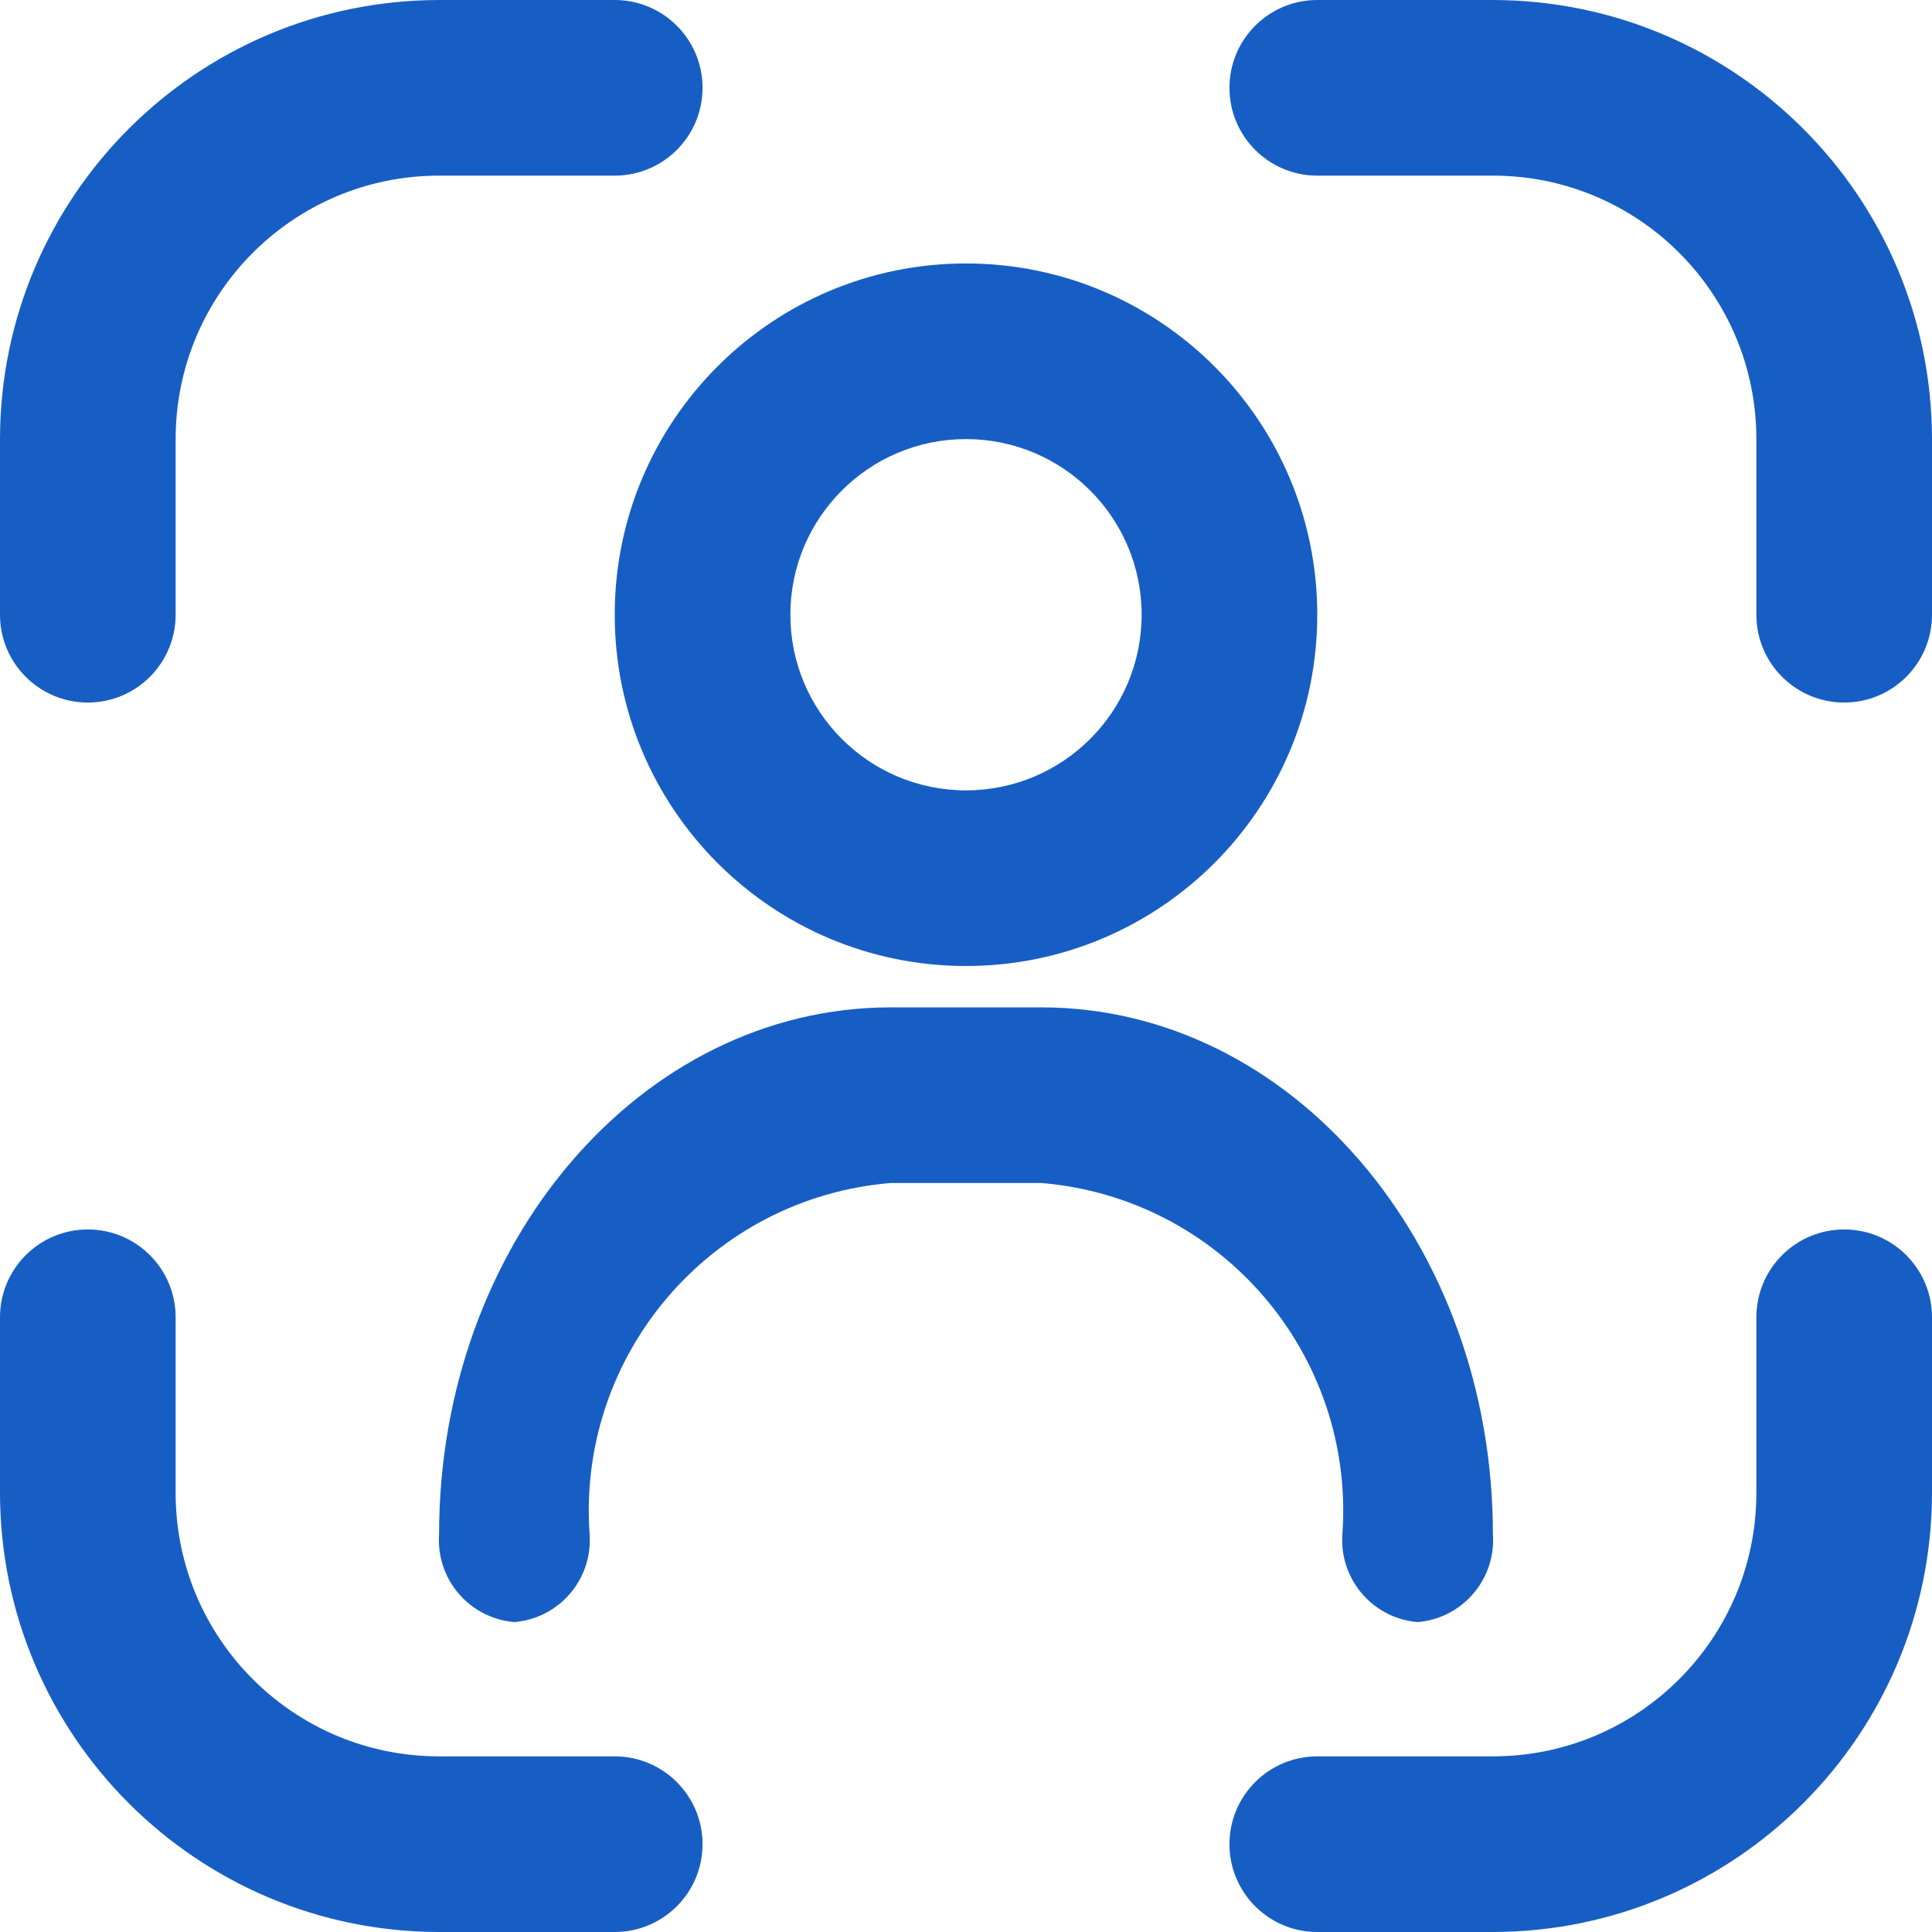
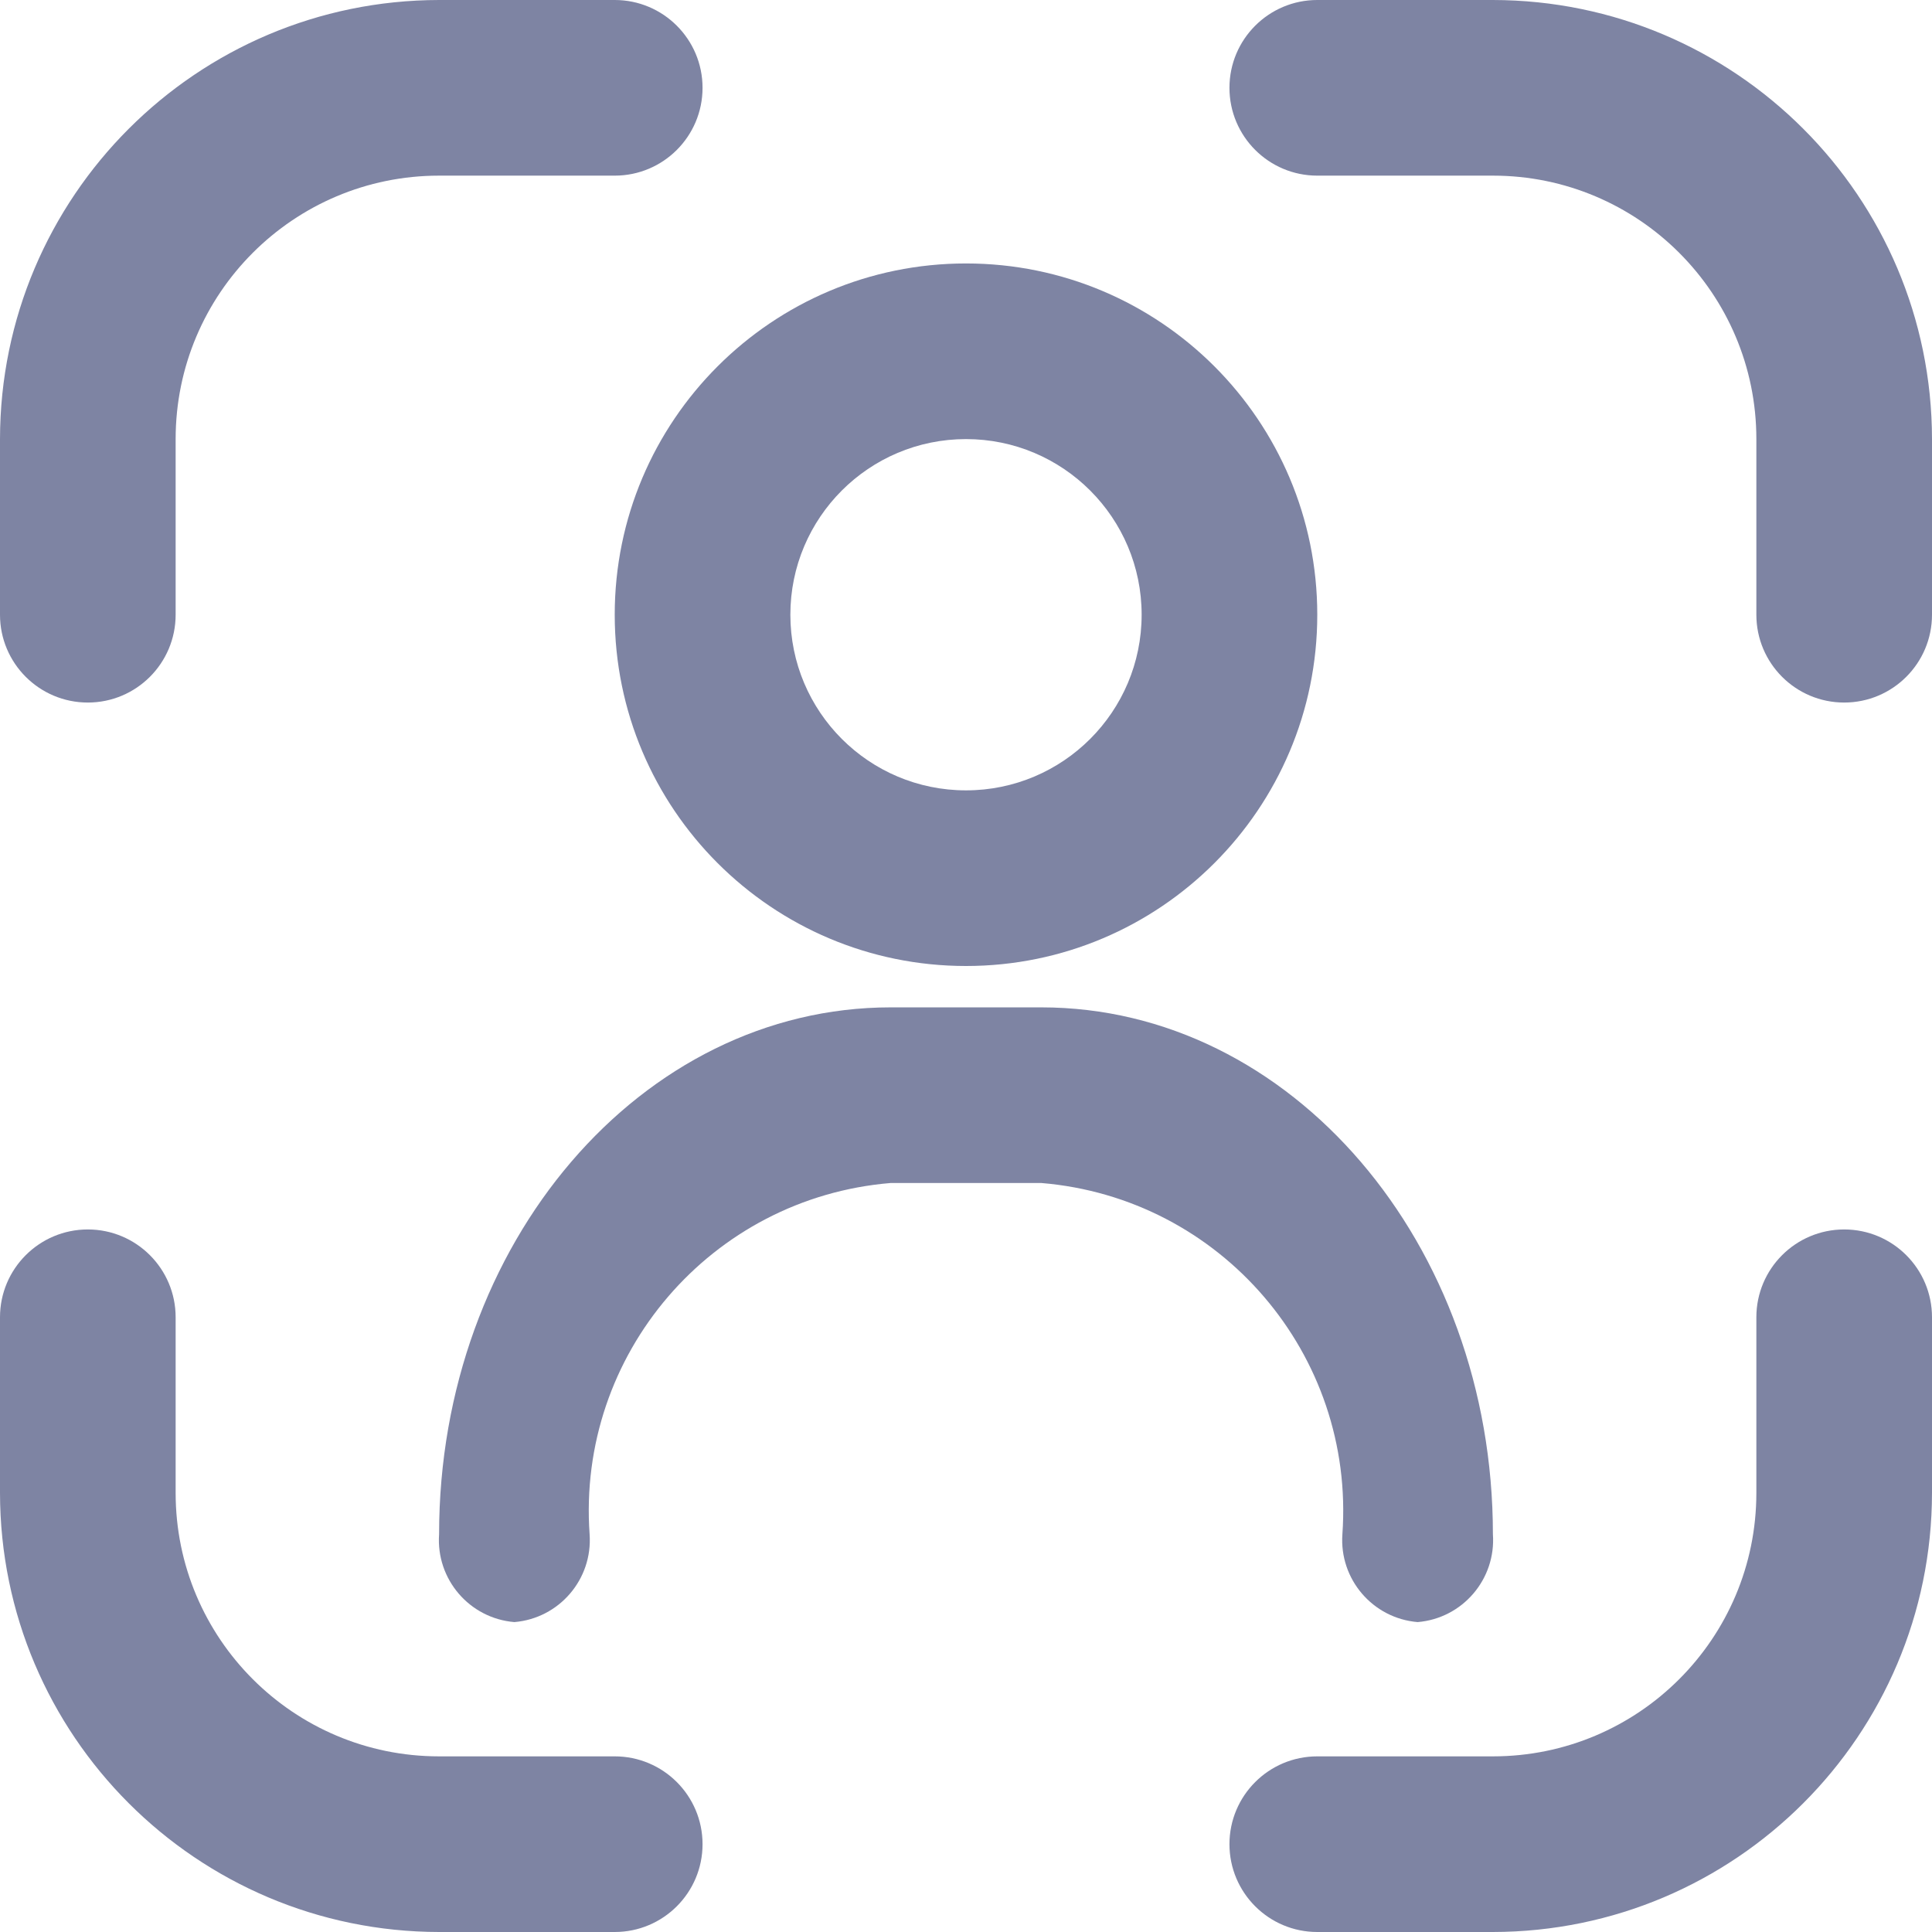
<svg xmlns="http://www.w3.org/2000/svg" id="CKYC_Config" data-name="CKYC Config" width="22" height="22" viewBox="0 0 22 22">
-   <path id="Path_22449" data-name="Path 22449" d="M23,16a1,1,0,0,0-1,1v2a3,3,0,0,1-3,3H17a1,1,0,0,0,0,2h2a5.006,5.006,0,0,0,5-5V17A1,1,0,0,0,23,16Z" transform="translate(-2 -2)" fill="#175ec4" />
-   <path id="Path_22450" data-name="Path 22450" d="M1,8A1,1,0,0,0,2,7V5A3,3,0,0,1,5,2H7A1,1,0,1,0,7,0H5A5.006,5.006,0,0,0,0,5V7A1,1,0,0,0,1,8Z" fill="#175ec4" />
-   <path id="Path_22451" data-name="Path 22451" d="M7,22H5a3,3,0,0,1-3-3V17a1,1,0,1,0-2,0v2a5.006,5.006,0,0,0,5,5H7a1,1,0,0,0,0-2Z" transform="translate(0 -2)" fill="#175ec4" />
-   <path id="Path_22452" data-name="Path 22452" d="M19,0H17a1,1,0,0,0,0,2h2a3,3,0,0,1,3,3V7a1,1,0,0,0,2,0V5A5.006,5.006,0,0,0,19,0Z" transform="translate(-2)" fill="#175ec4" />
-   <path id="Path_22453" data-name="Path 22453" d="M12,11A4,4,0,1,0,8,7a4,4,0,0,0,4,4Zm0-6a2,2,0,1,1-2,2A2,2,0,0,1,12,5Z" transform="translate(-1)" fill="#175ec4" />
-   <path id="Path_22454" data-name="Path 22454" d="M16.143,20A.937.937,0,0,0,17,19c0-3.312-2.3-6-5.143-6H10.143C7.3,13,5,15.688,5,19a.937.937,0,0,0,.857,1,.937.937,0,0,0,.857-1,3.747,3.747,0,0,1,3.429-4h1.714a3.747,3.747,0,0,1,3.429,4A.937.937,0,0,0,16.143,20Z" transform="translate(0 -1.529)" fill="#175ec4" />
+   <path id="Path_22449" data-name="Path 22449" d="M23,16a1,1,0,0,0-1,1v2a3,3,0,0,1-3,3H17a1,1,0,0,0,0,2h2a5.006,5.006,0,0,0,5-5V17A1,1,0,0,0,23,16Z" transform="translate(-2 -2)" fill="#7e84a3" />
+   <path id="Path_22450" data-name="Path 22450" d="M1,8A1,1,0,0,0,2,7V5A3,3,0,0,1,5,2H7A1,1,0,1,0,7,0H5A5.006,5.006,0,0,0,0,5V7A1,1,0,0,0,1,8Z" fill="#7e84a3" />
+   <path id="Path_22451" data-name="Path 22451" d="M7,22H5a3,3,0,0,1-3-3V17a1,1,0,1,0-2,0v2a5.006,5.006,0,0,0,5,5H7a1,1,0,0,0,0-2Z" transform="translate(0 -2)" fill="#7e84a3" />
+   <path id="Path_22452" data-name="Path 22452" d="M19,0H17a1,1,0,0,0,0,2h2a3,3,0,0,1,3,3V7a1,1,0,0,0,2,0V5A5.006,5.006,0,0,0,19,0Z" transform="translate(-2)" fill="#7e84a3" />
+   <path id="Path_22453" data-name="Path 22453" d="M12,11A4,4,0,1,0,8,7a4,4,0,0,0,4,4Zm0-6a2,2,0,1,1-2,2A2,2,0,0,1,12,5Z" transform="translate(-1)" fill="#7e84a3" />
+   <path id="Path_22454" data-name="Path 22454" d="M16.143,20A.937.937,0,0,0,17,19c0-3.312-2.3-6-5.143-6H10.143C7.3,13,5,15.688,5,19a.937.937,0,0,0,.857,1,.937.937,0,0,0,.857-1,3.747,3.747,0,0,1,3.429-4h1.714a3.747,3.747,0,0,1,3.429,4A.937.937,0,0,0,16.143,20Z" transform="translate(0 -1.529)" fill="#7e84a3" />
</svg>
